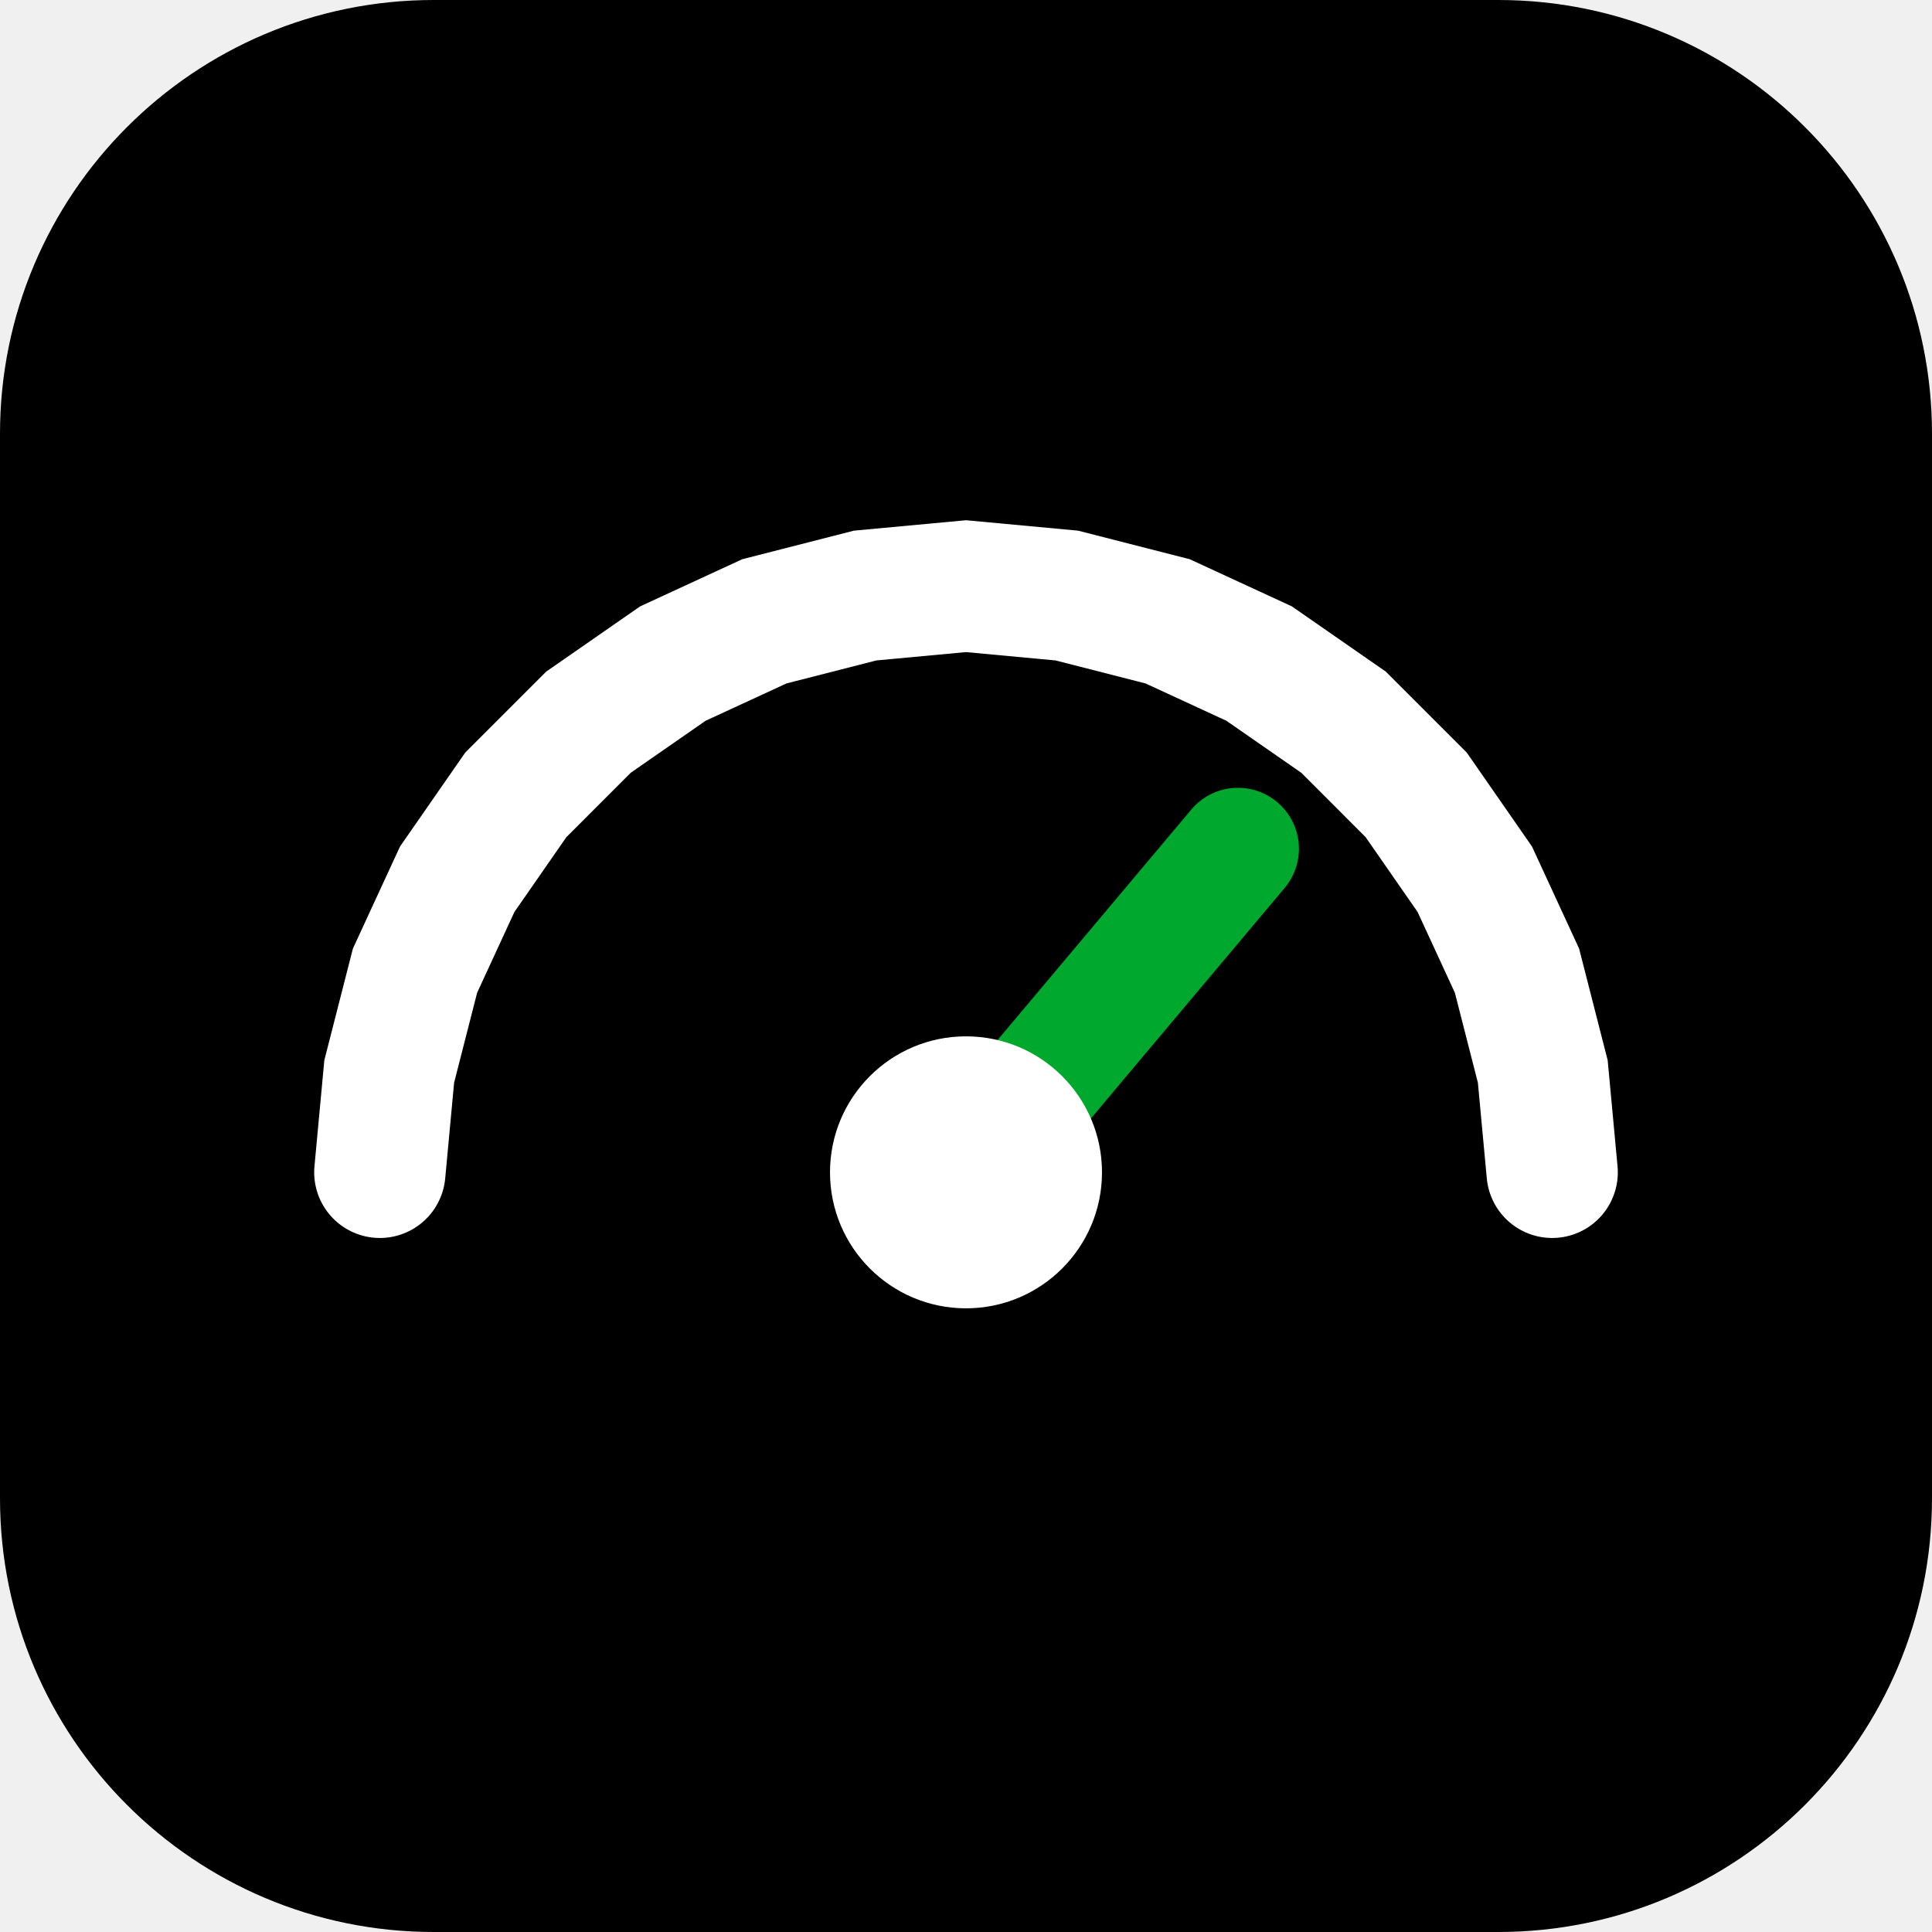
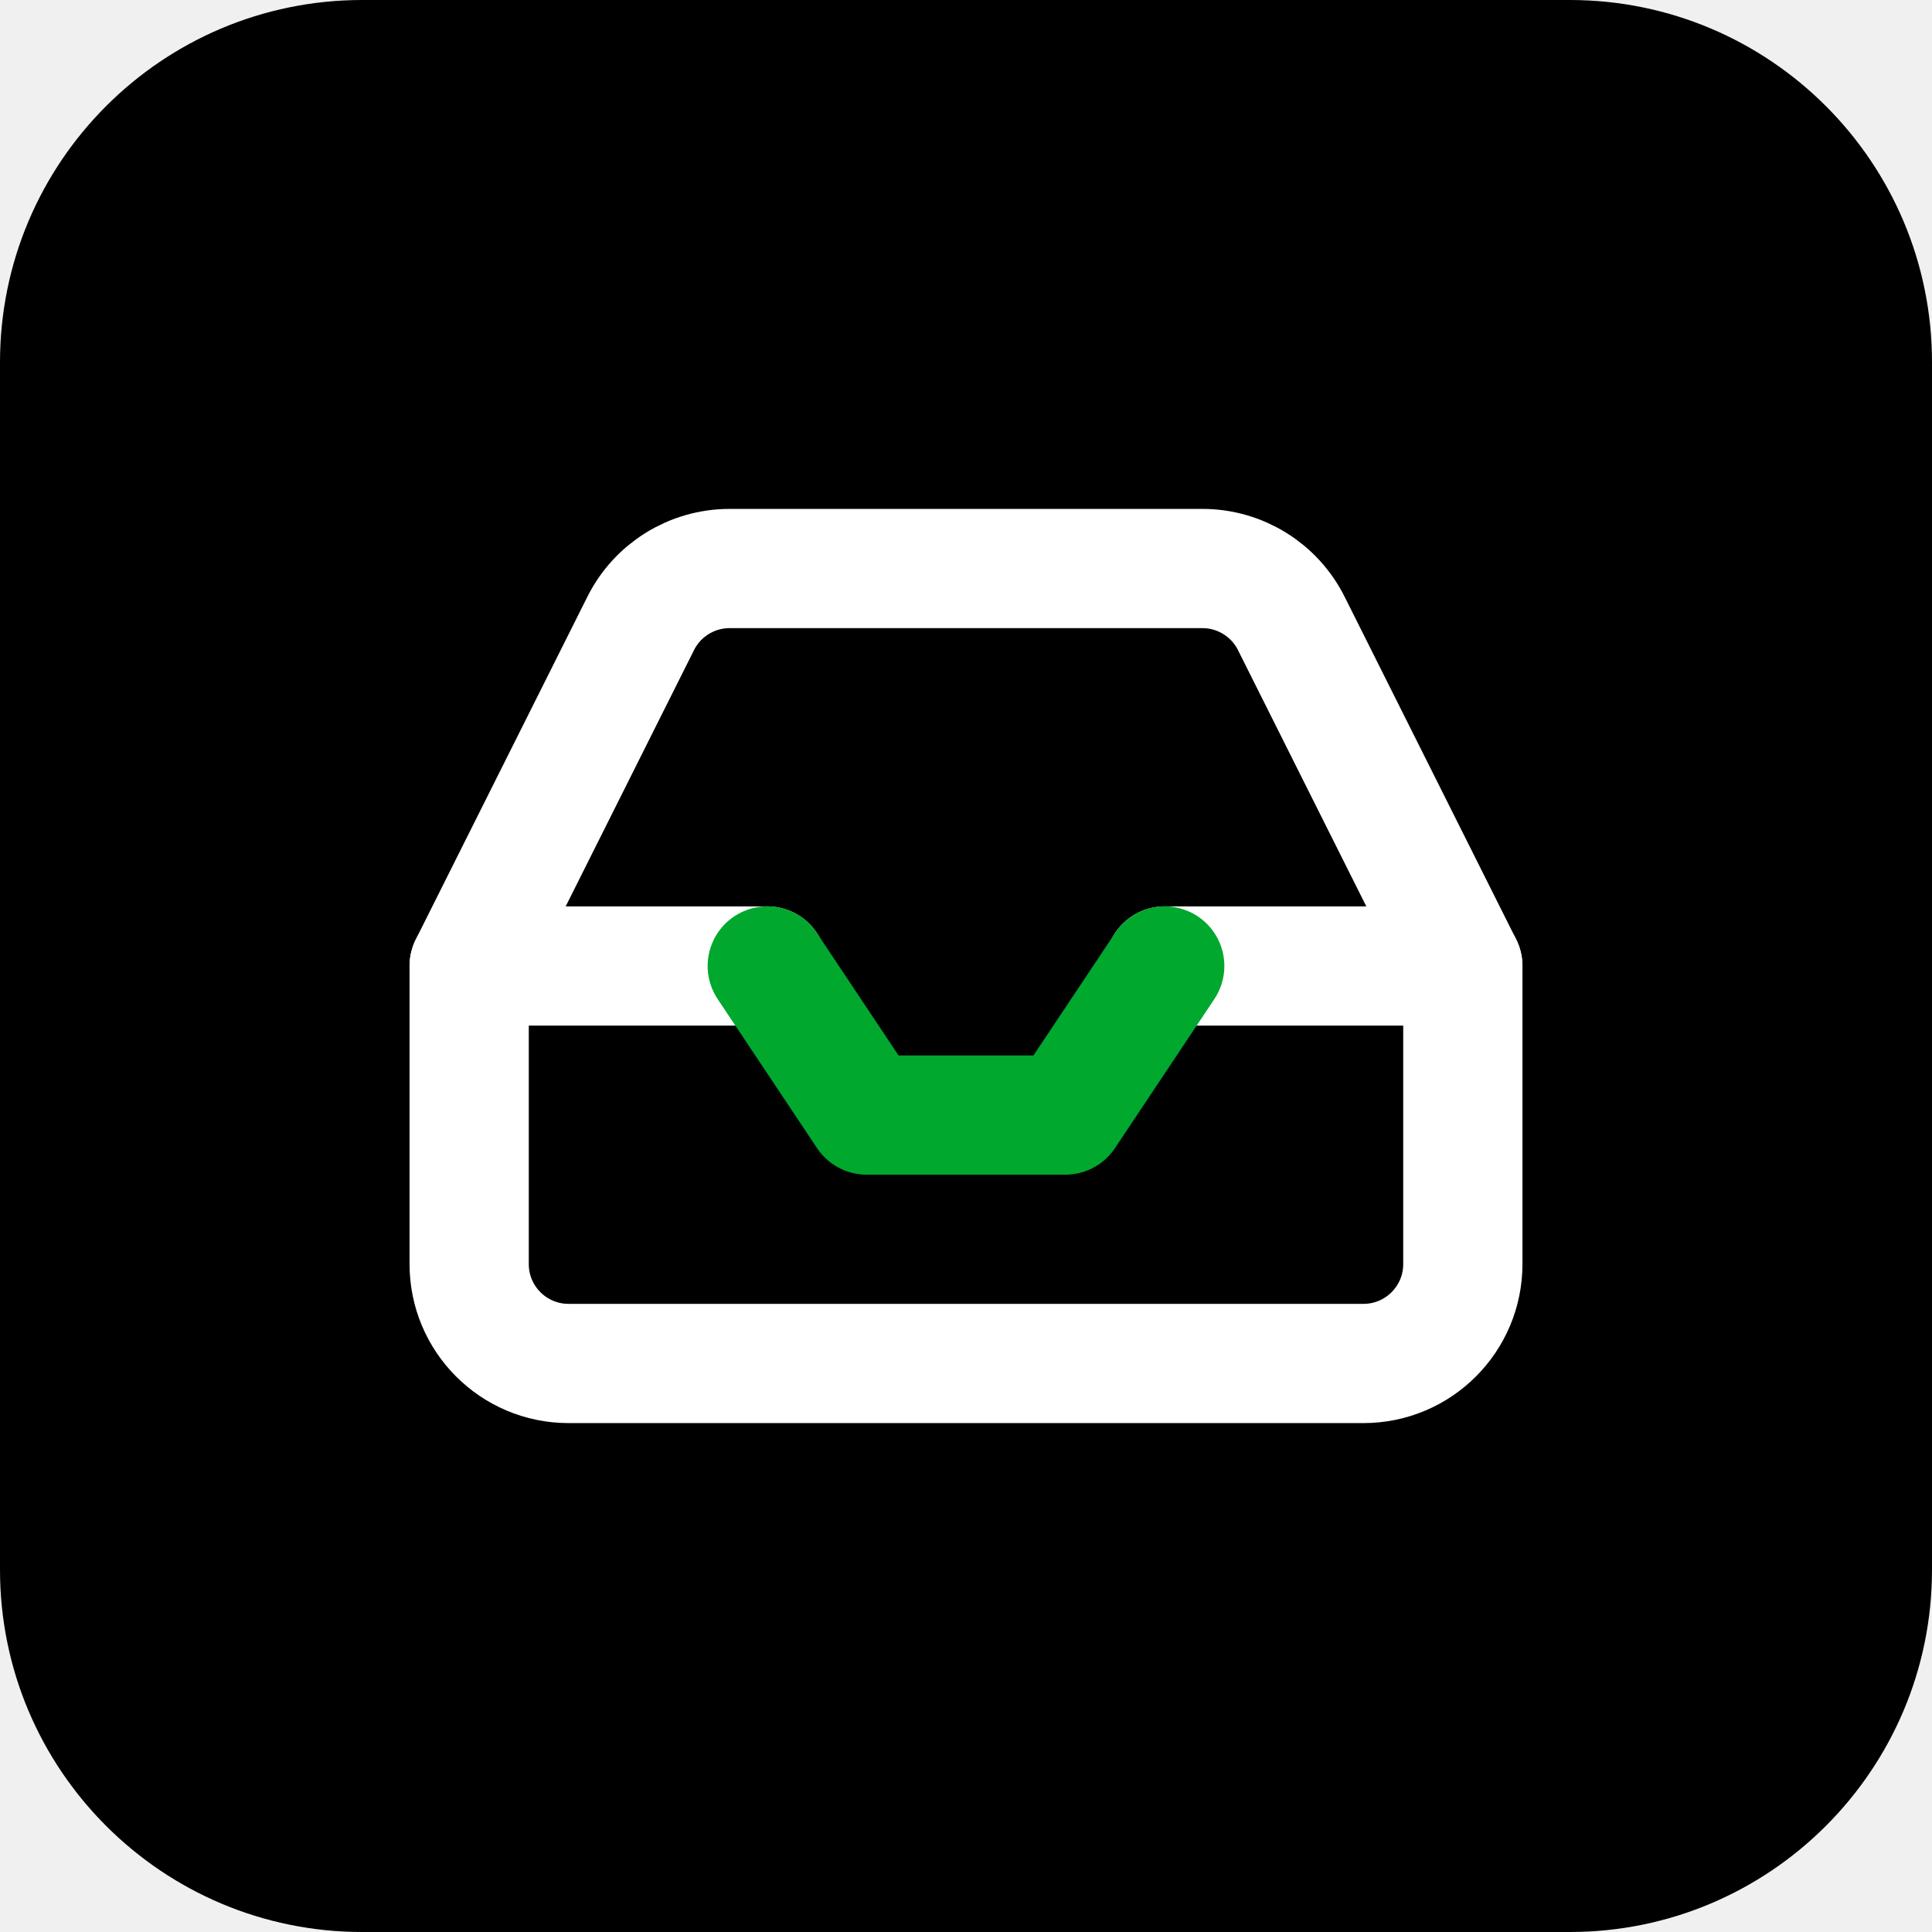
- <svg xmlns="http://www.w3.org/2000/svg" viewBox="100 100 824 824">
-   <rect x="100" y="100" width="824" height="824" rx="185" fill="#000" />
-   <polyline points="762,600 758,557 747,514 729,475 704,439 673,408 637,383 598,365 555,354 512,350 469,354 426,365 387,383 351,408 320,439 295,475 277,514 266,557 262,600" fill="none" stroke="#fff" stroke-width="56" stroke-linecap="round" />
-   <line x1="512" y1="600" x2="628" y2="462" stroke="#00A82D" stroke-width="52" stroke-linecap="round" />
-   <circle cx="512" cy="600" r="58" fill="#fff" />
+ <svg xmlns="http://www.w3.org/2000/svg" viewBox="0 0 512 512">
+   <rect width="512" height="512" rx="96" fill="#000000" />
+   <g transform="translate(98 98) scale(13.16667)">
+     <g fill="none" stroke="#ffffff" stroke-width="2.4" stroke-linecap="round" stroke-linejoin="round">
+       <path d="M5.45 5.11 2 12v6a2 2 0 0 0 2 2h16a2 2 0 0 0 2-2v-6l-3.45-6.89A2 2 0 0 0 16.76 4H7.24a2 2 0 0 0-1.79 1.11z" />
+       <path d="M2 12h6" />
+       <path d="M16 12h6" />
+       <path d="M8 12l2 3h4l2-3" stroke="#00a82d" />
+     </g>
+   </g>
</svg>
